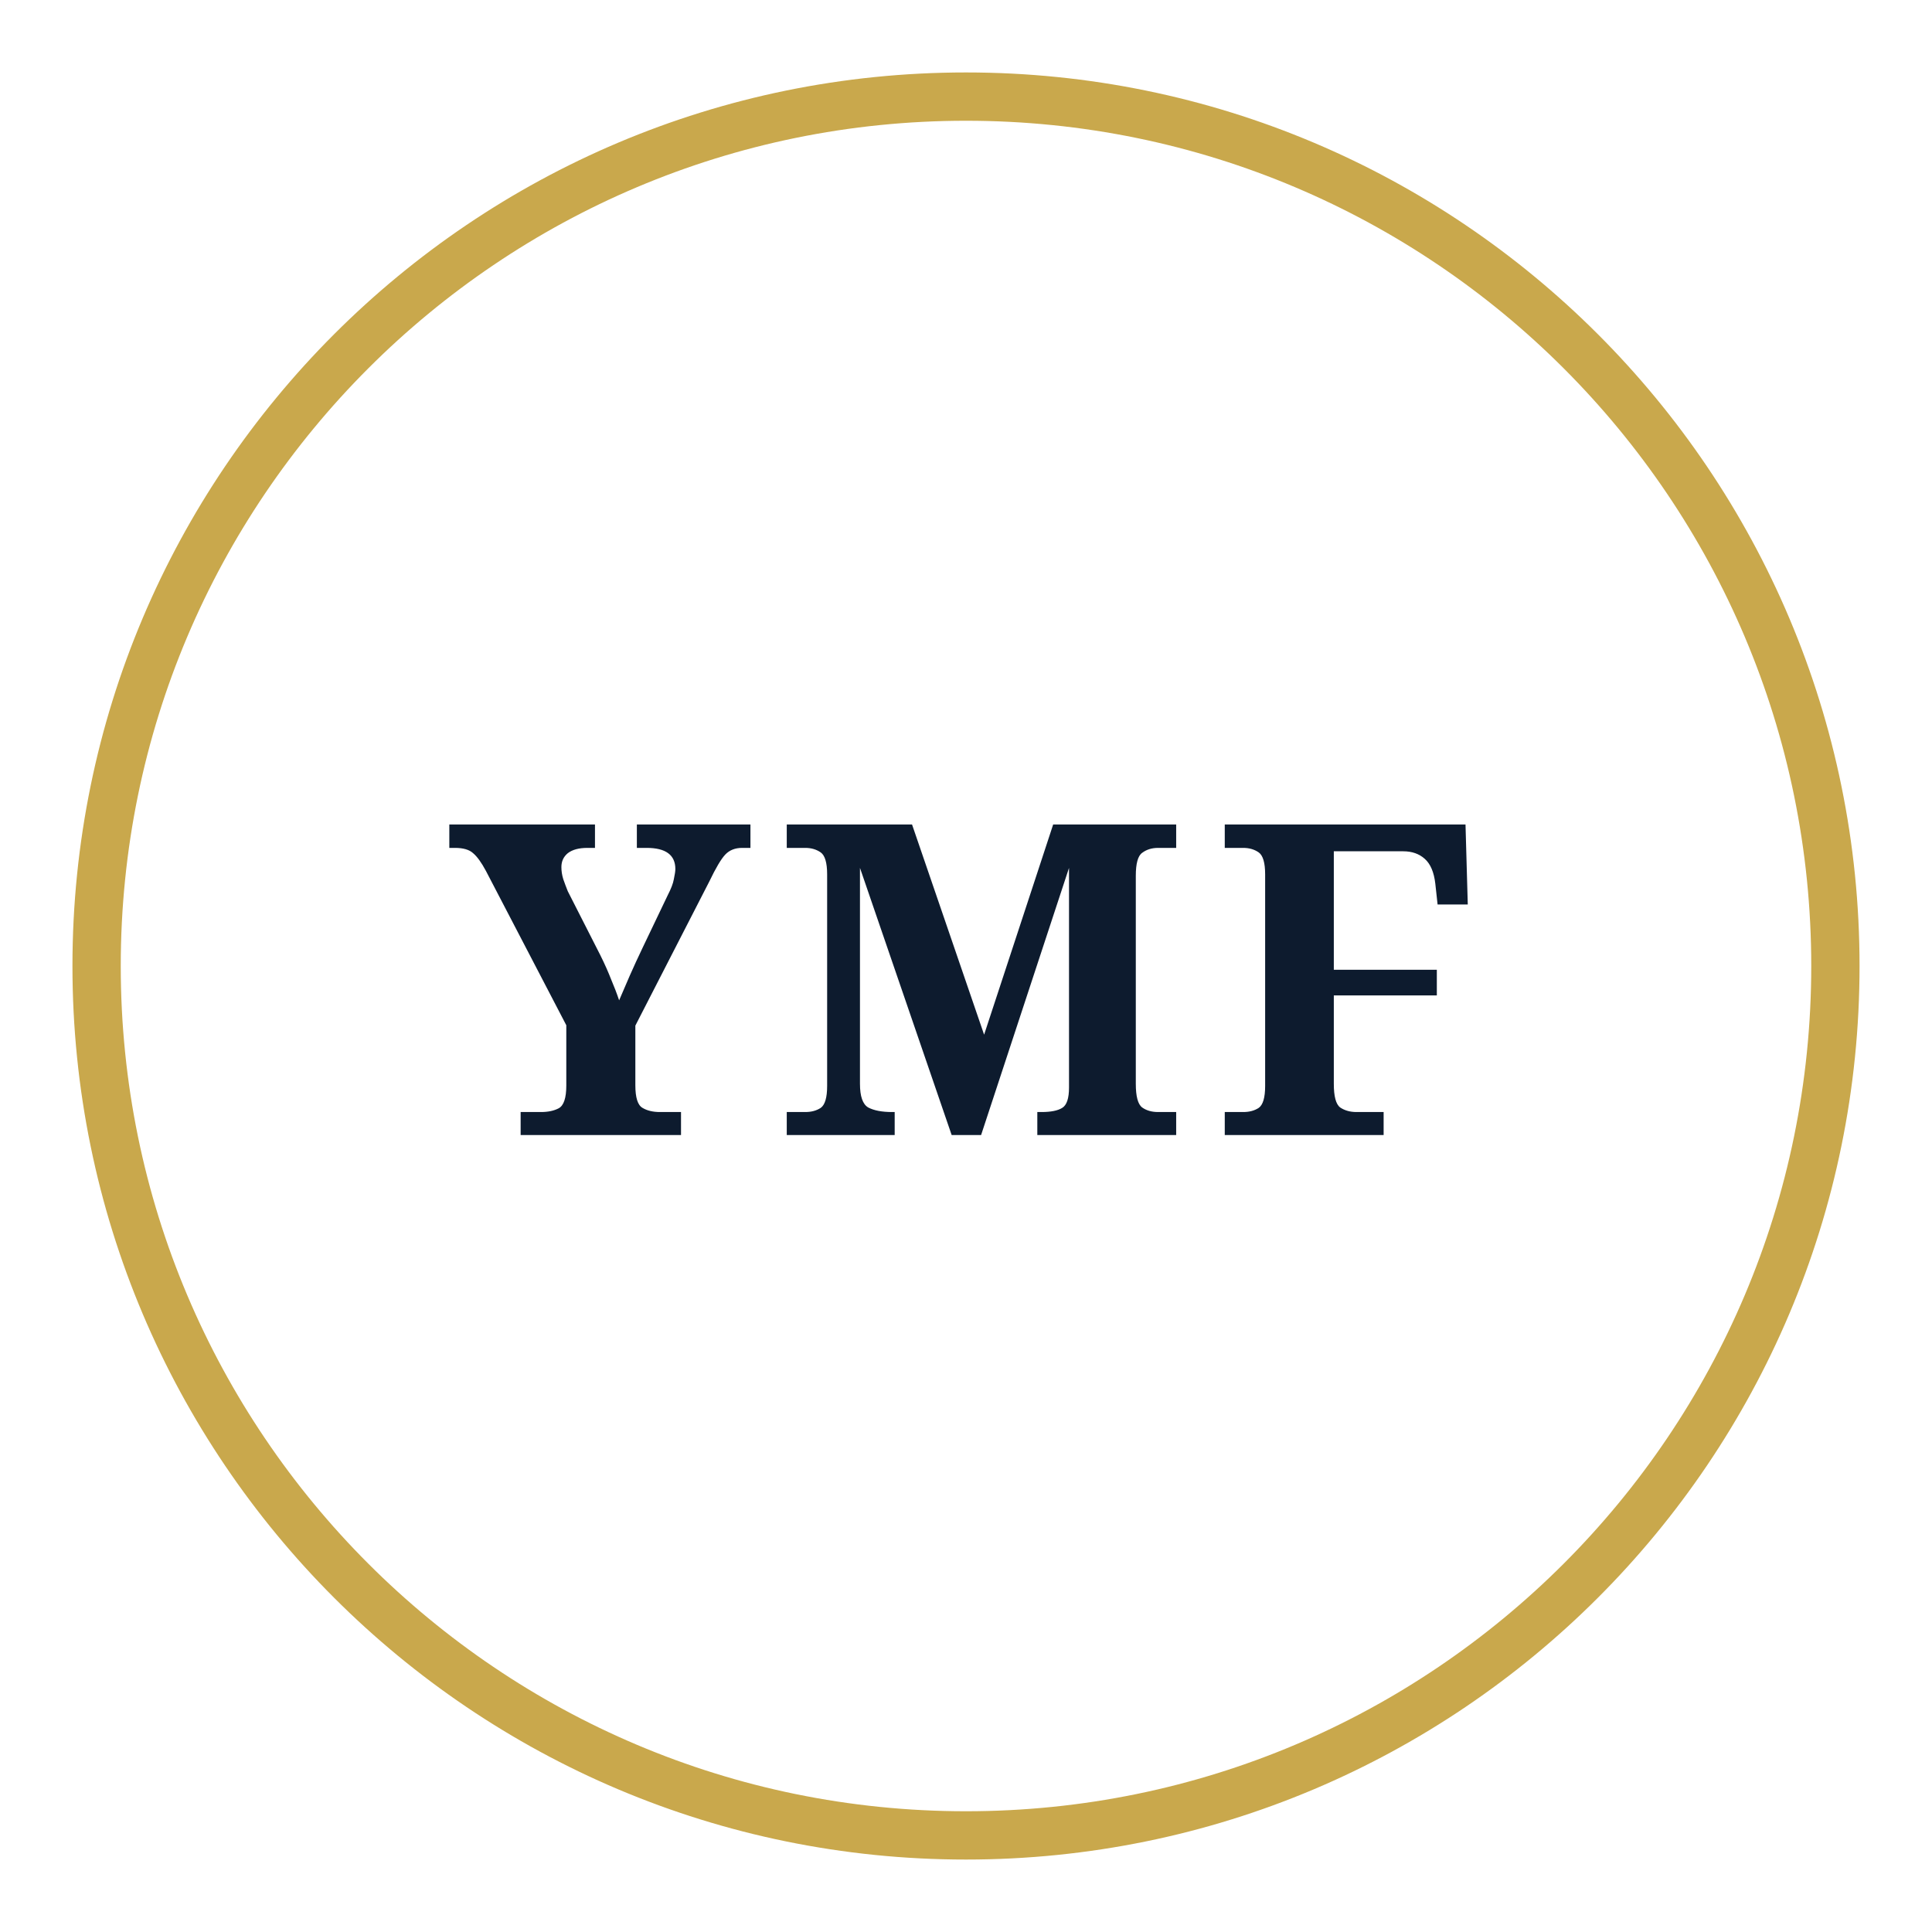
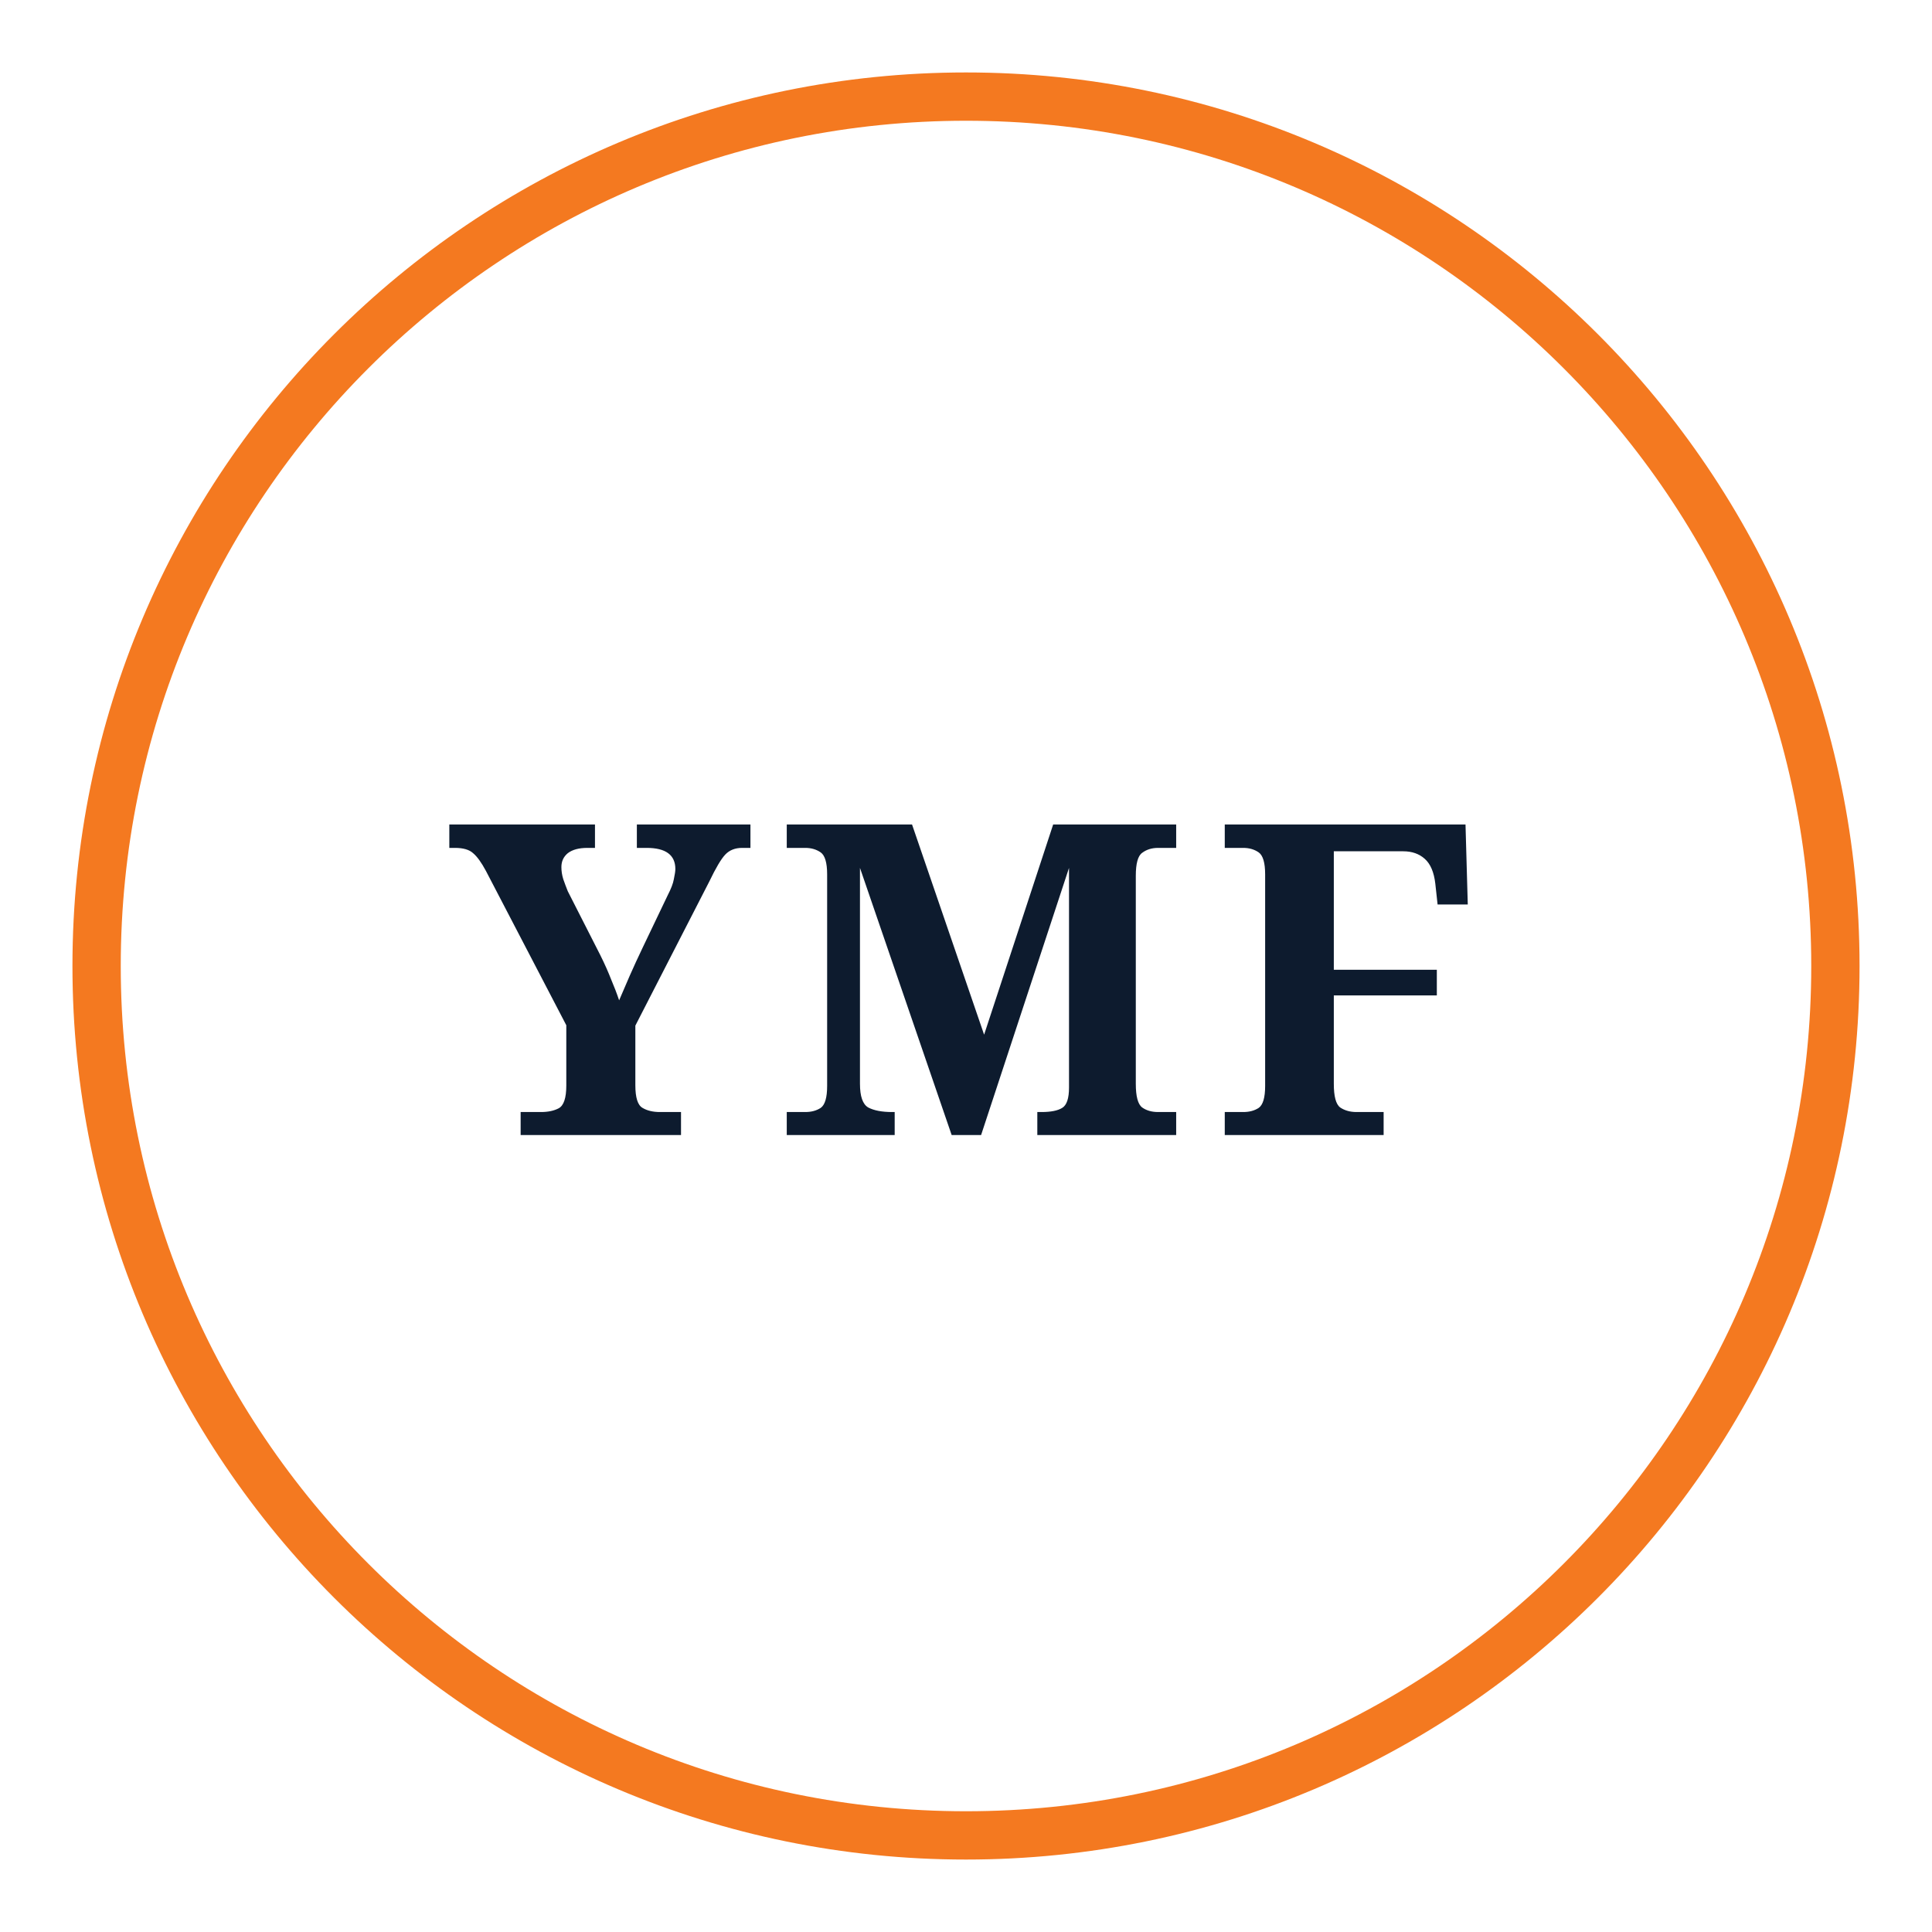
<svg xmlns="http://www.w3.org/2000/svg" viewBox="0 0 80 80" width="80" height="80">
-   <circle cx="40" cy="40" r="36" fill="none" stroke="#c9a84c" stroke-width="2" />
+   <circle cx="40" cy="40" r="36" fill="none" stroke="#f47920" stroke-width="2" />
  <text x="40" y="47" text-anchor="middle" font-family="Georgia, serif" font-size="18" font-weight="600" fill="#0d1b2e" letter-spacing="1">YMF</text>
</svg>
